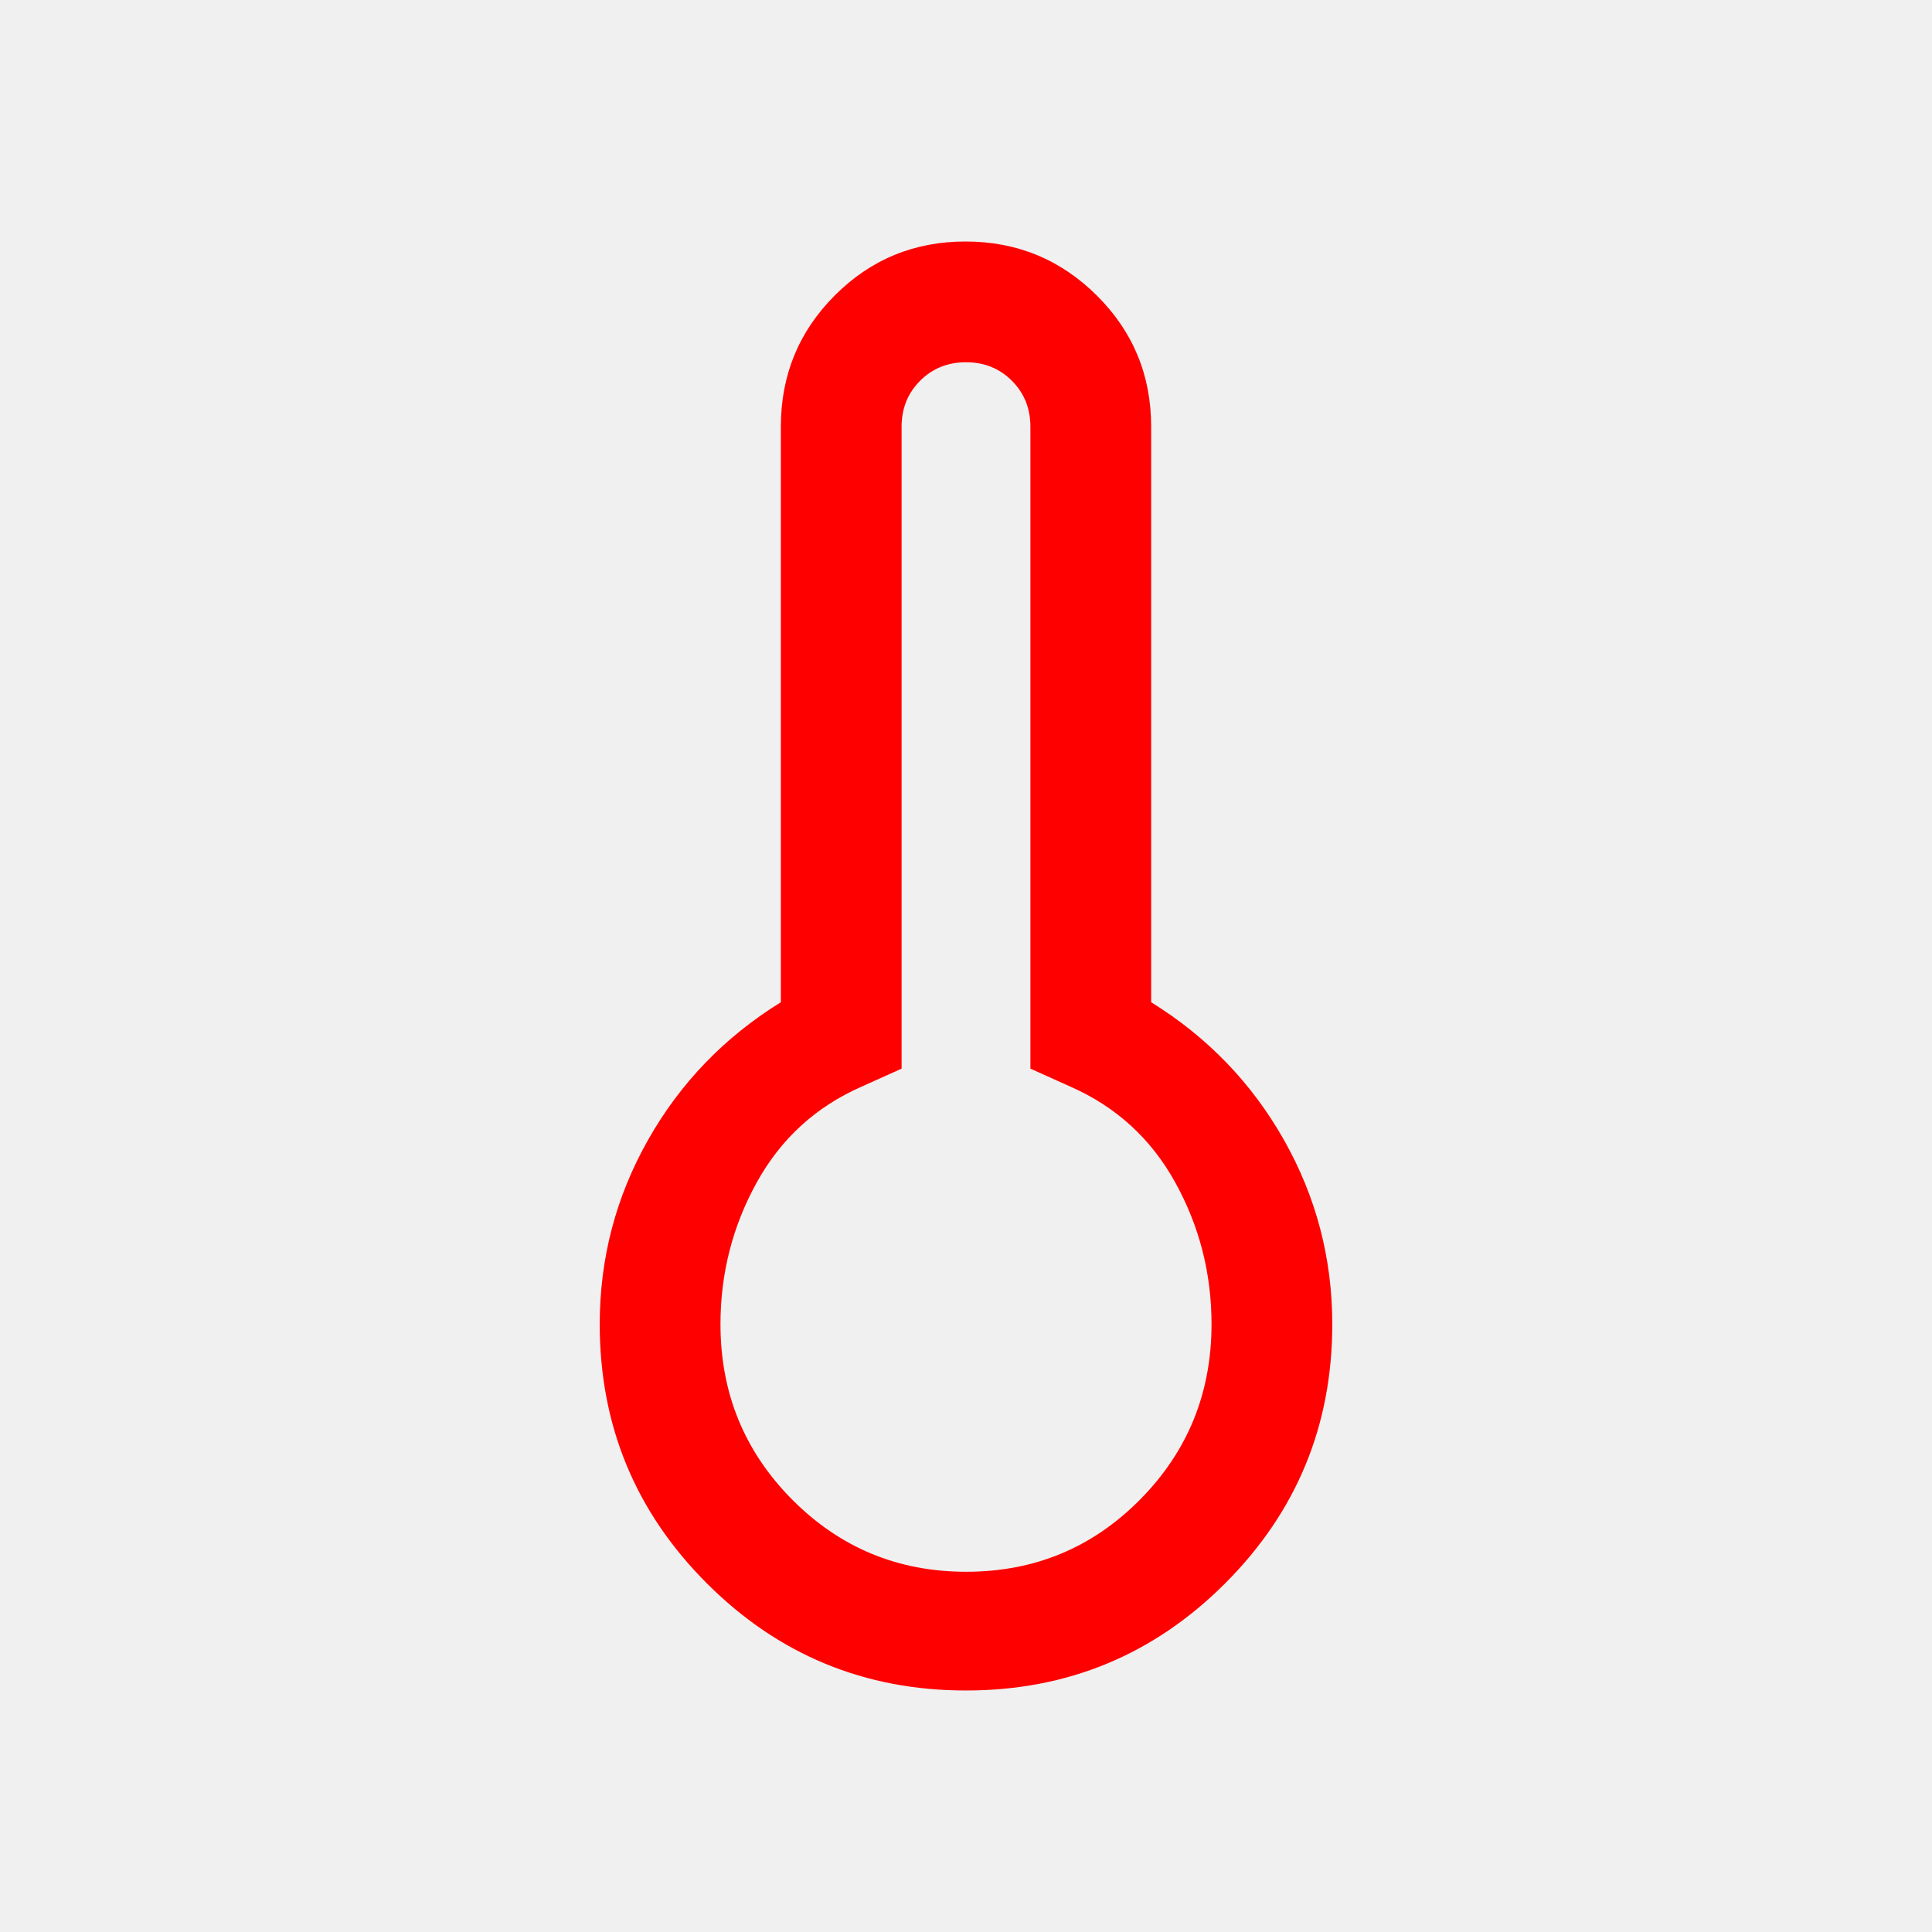
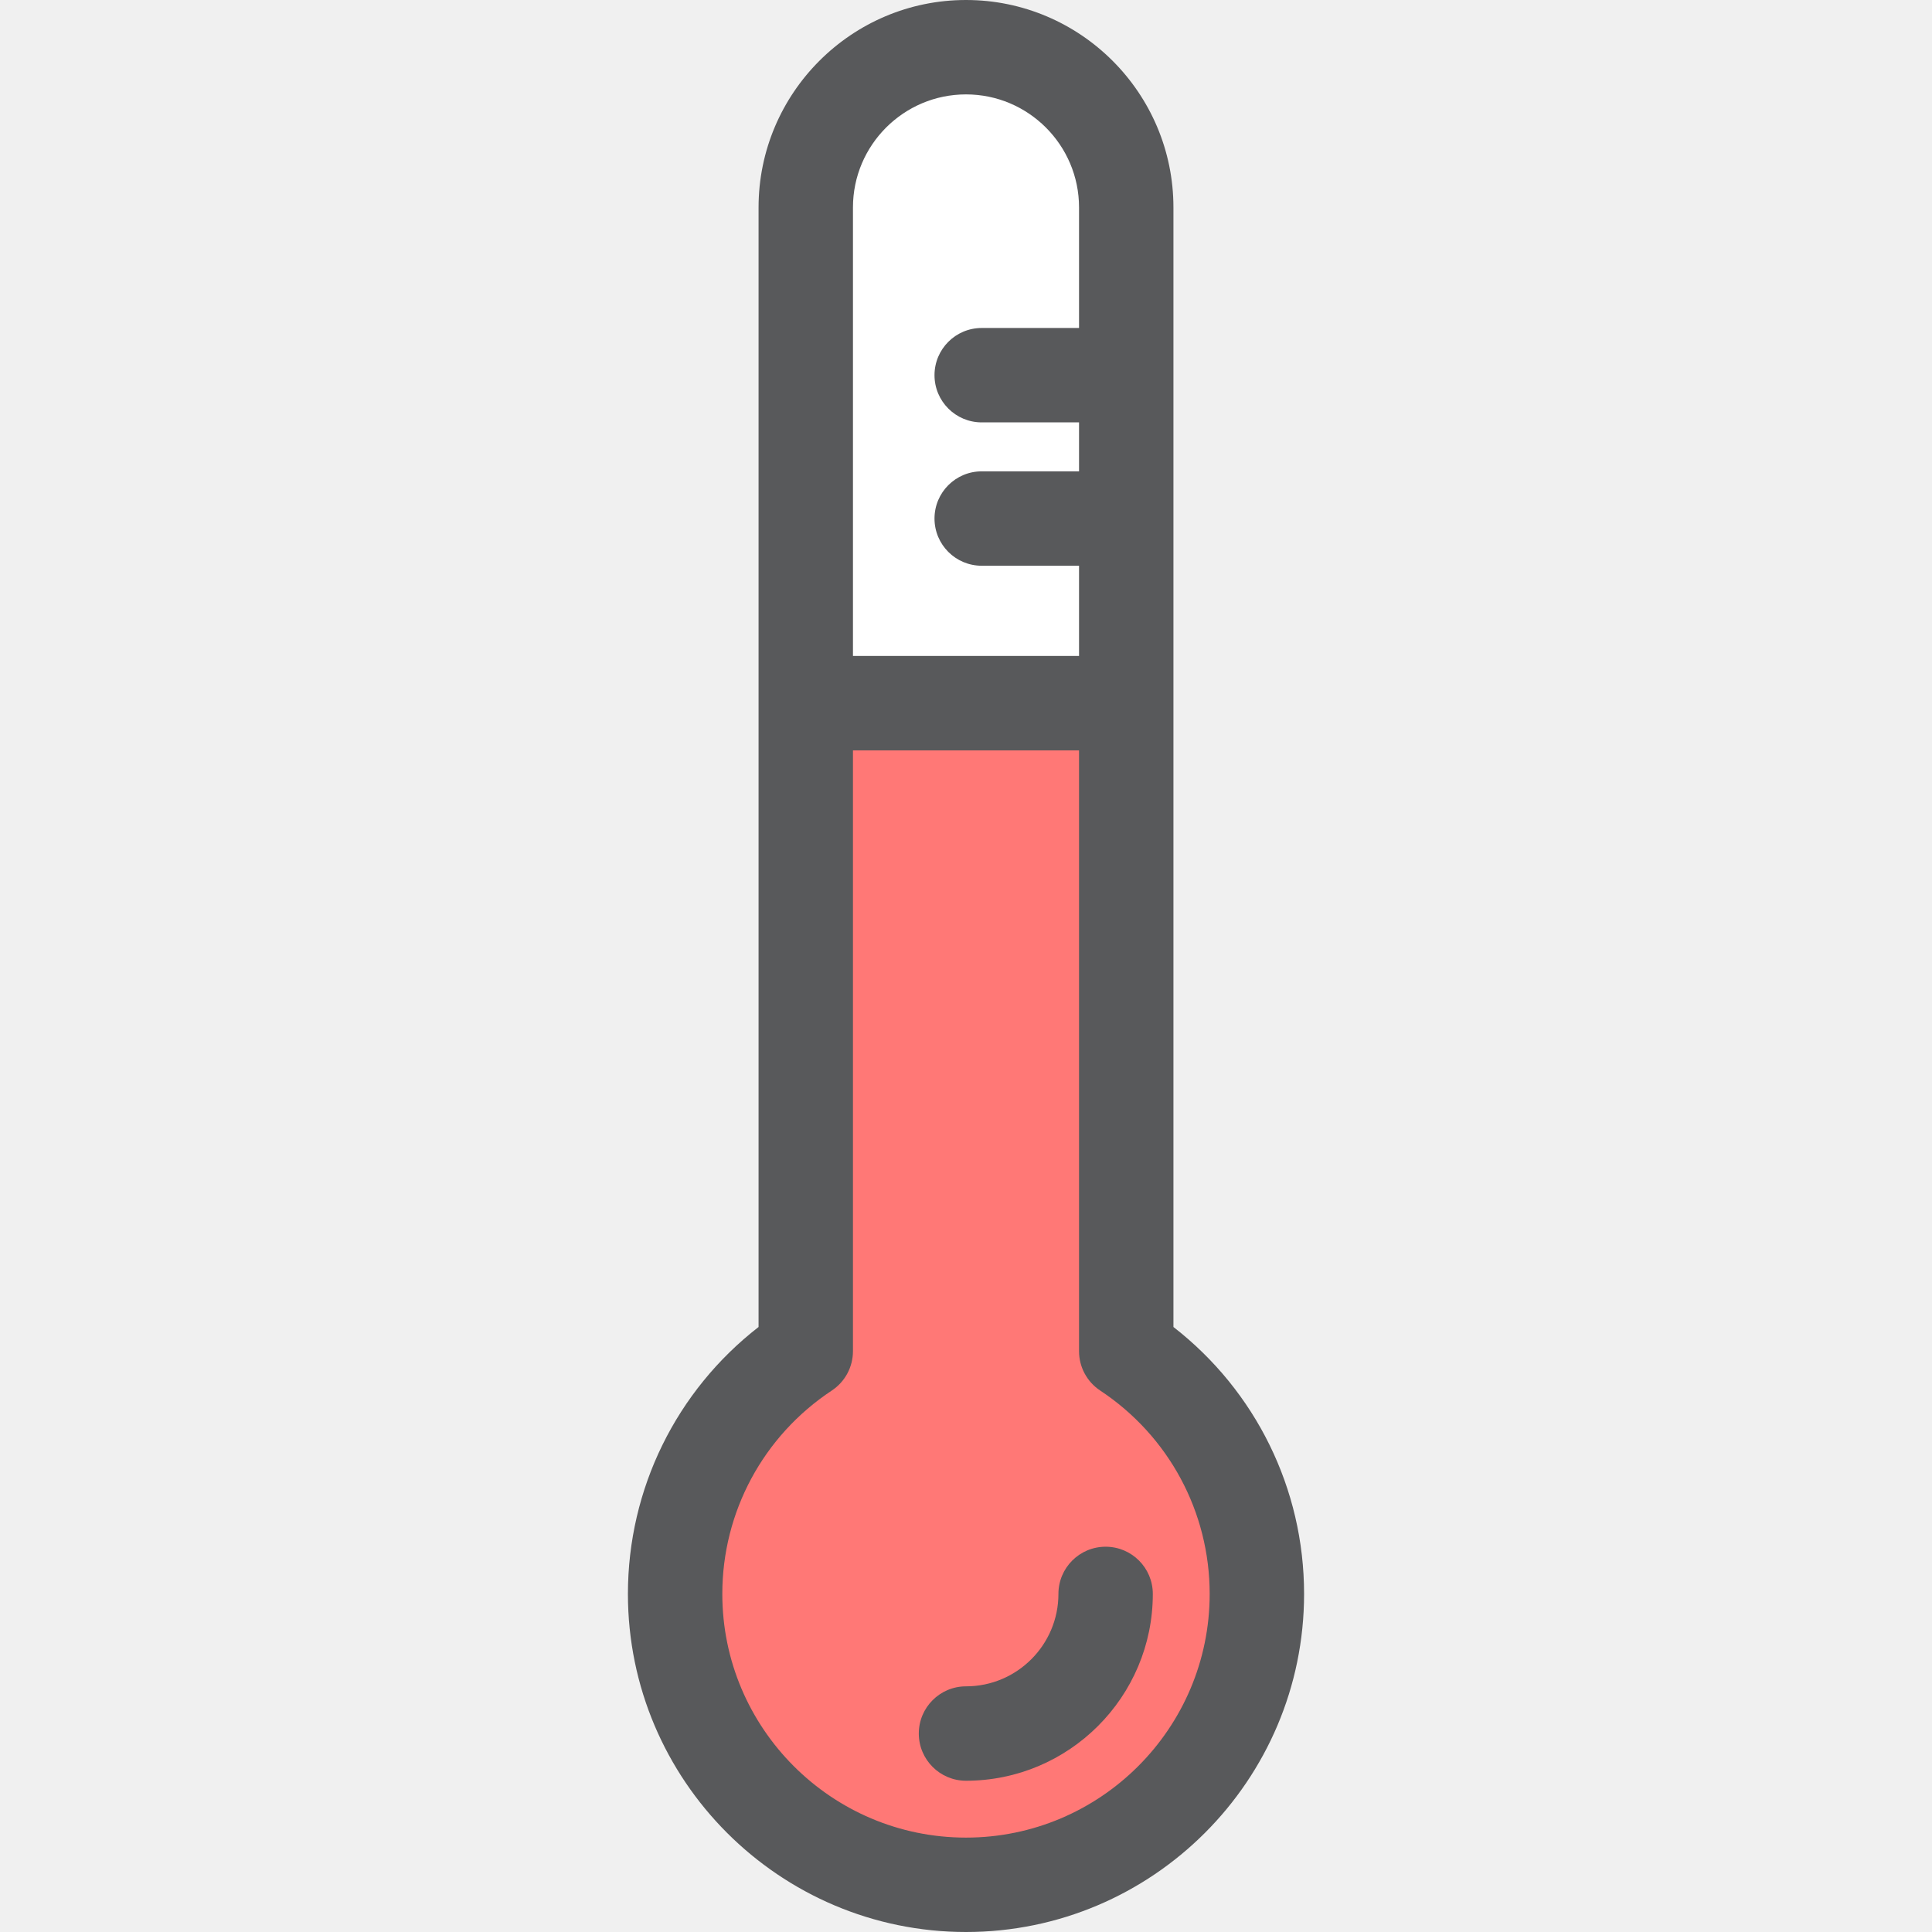
- <svg xmlns="http://www.w3.org/2000/svg" height="48" viewBox="0 -960 960 960" width="48">
-   <path d="M480-120q-75.53 0-128.765-53.235Q298-226.47 298-302q0-49.099 24-91.55Q346-436 388-462v-286q0-38.333 26.765-65.167 26.764-26.833 65-26.833Q518-840 545-813.167q27 26.834 27 65.167v286q42 26 66 68.45 24 42.451 24 91.55 0 75.53-53.235 128.765Q555.53-120 480-120Zm.118-59Q531-179 566.5-214.875 602-250.75 602-302q0-37.81-18-70.405T532-420l-20-9v-319q0-13.6-9.2-22.8-9.2-9.2-22.8-9.2-13.6 0-22.8 9.2-9.2 9.2-9.2 22.8v319l-20 9q-34 15-52 47.595T358-302q0 51.25 35.618 87.125Q429.235-179 480.118-179ZM480-302Z" fill="#ff0000" />
+ <svg xmlns="http://www.w3.org/2000/svg" height="800px" width="800px" version="1.1" id="Layer_1" viewBox="0 0 512 512" xml:space="preserve">
+   <path style="fill:#FFFFFF;" d="M298.464,54.972c0-23.452-19.011-42.464-42.464-42.464c-23.452,0-42.464,19.011-42.464,42.464V186.35  h84.927V54.972H298.464z" />
+   <path style="fill:#FF7876;" d="M298.464,358.076V186.348h-84.927v171.727c-20.857,13.796-34.623,37.449-34.623,64.33  c0,42.574,34.512,77.087,77.087,77.087s77.087-34.512,77.087-77.087C333.087,395.526,319.321,371.872,298.464,358.076z" />
+   <g>
+     <path style="fill:#58595B;" d="M310.972,351.666c0-10.297,0-286.396,0-296.693C310.972,24.661,286.311,0,256,0   s-54.972,24.661-54.972,54.972c0,10.305,0,286.4,0,296.693c-21.798,16.933-34.623,42.898-34.623,70.739   C166.405,471.807,206.598,512,256,512s89.595-40.193,89.595-89.595C345.595,394.564,332.77,368.6,310.972,351.666z M226.044,54.972   c0-16.517,13.439-29.956,29.956-29.956s29.956,13.439,29.956,29.956V86.92h-25.795c-6.91,0-12.508,5.599-12.508,12.508   s5.599,12.508,12.508,12.508h25.795v12.975h-25.795c-6.91,0-12.508,5.599-12.508,12.508s5.599,12.508,12.508,12.508h25.795v23.912   h-59.912L226.044,54.972L226.044,54.972z M256,486.984c-35.61,0-64.579-28.969-64.579-64.579c0-21.731,10.847-41.881,29.014-53.898   c3.502-2.317,5.607-6.232,5.607-10.432V198.856h59.912v159.219c0,4.199,2.106,8.115,5.607,10.432   c18.168,12.018,29.014,32.168,29.014,53.898C320.579,458.015,291.61,486.984,256,486.984z" />
+     <path style="fill:#58595B;" d="M293.001,409.897c-6.91,0-12.508,5.599-12.508,12.508c0,13.505-10.987,24.493-24.493,24.493   c-6.91,0-12.508,5.599-12.508,12.508s5.599,12.508,12.508,12.508c27.299,0,49.509-22.208,49.509-49.509   C305.509,415.497,299.909,409.897,293.001,409.897z" />
+   </g>
</svg>
